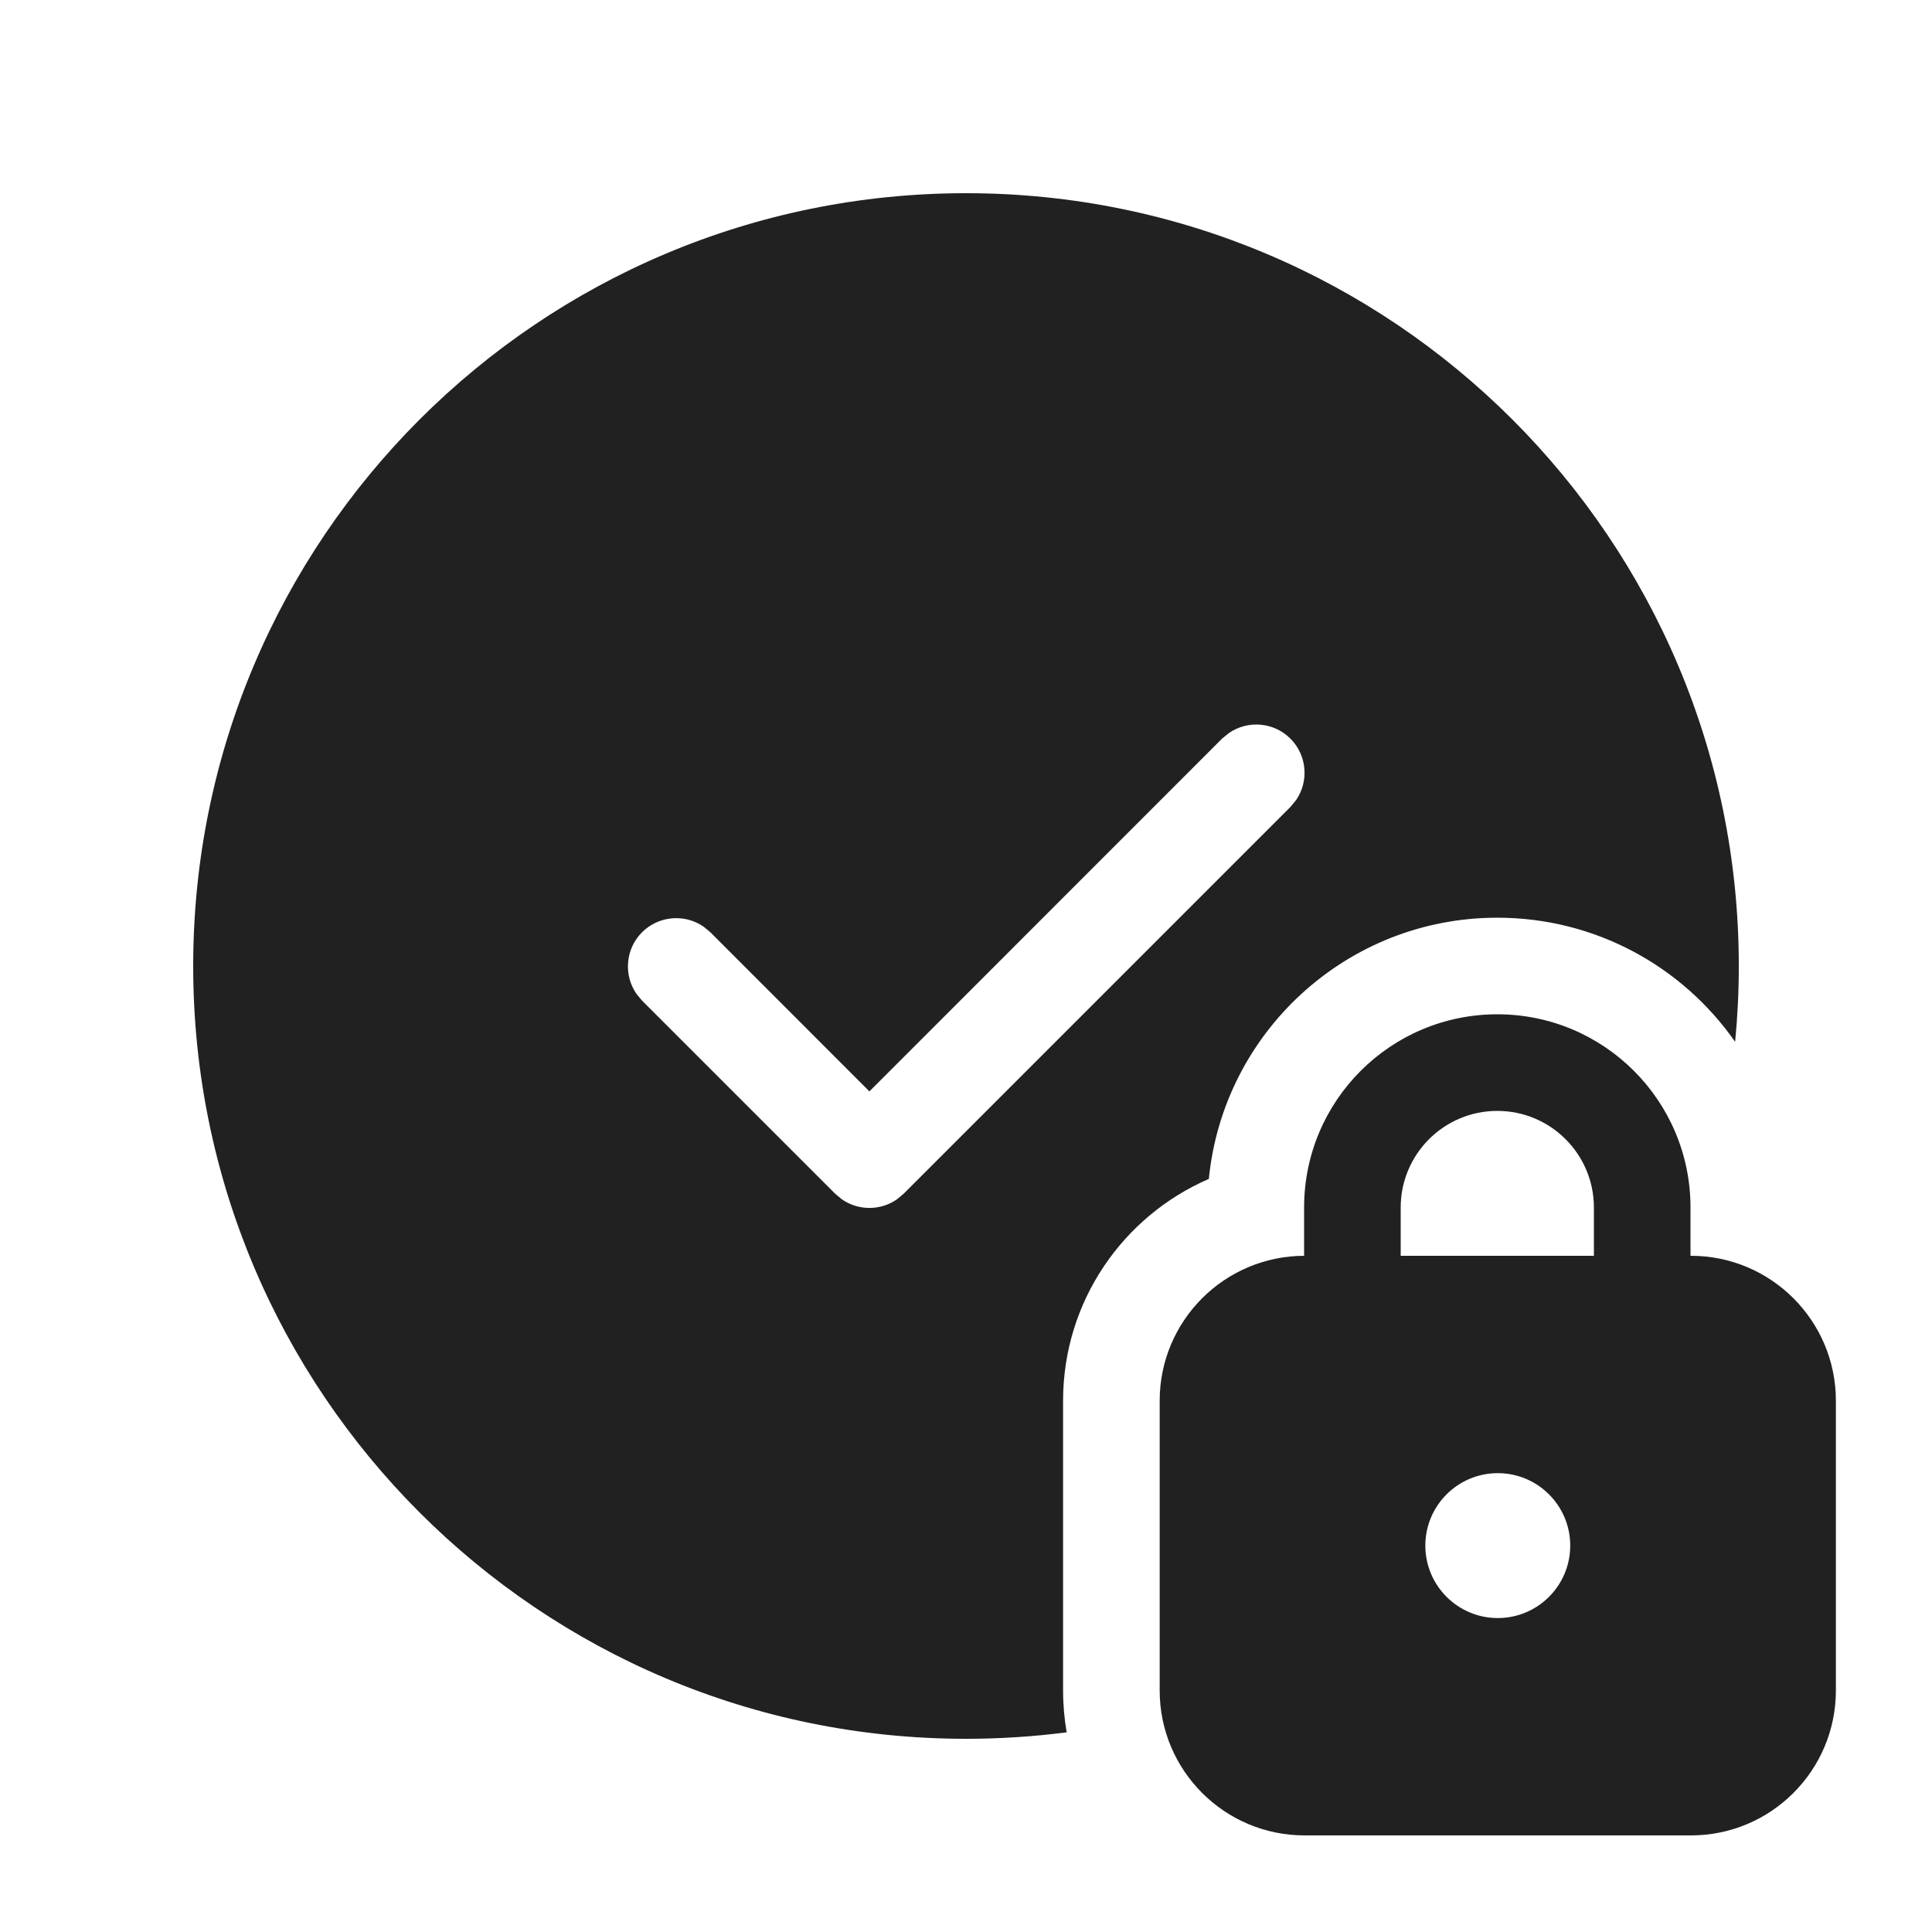
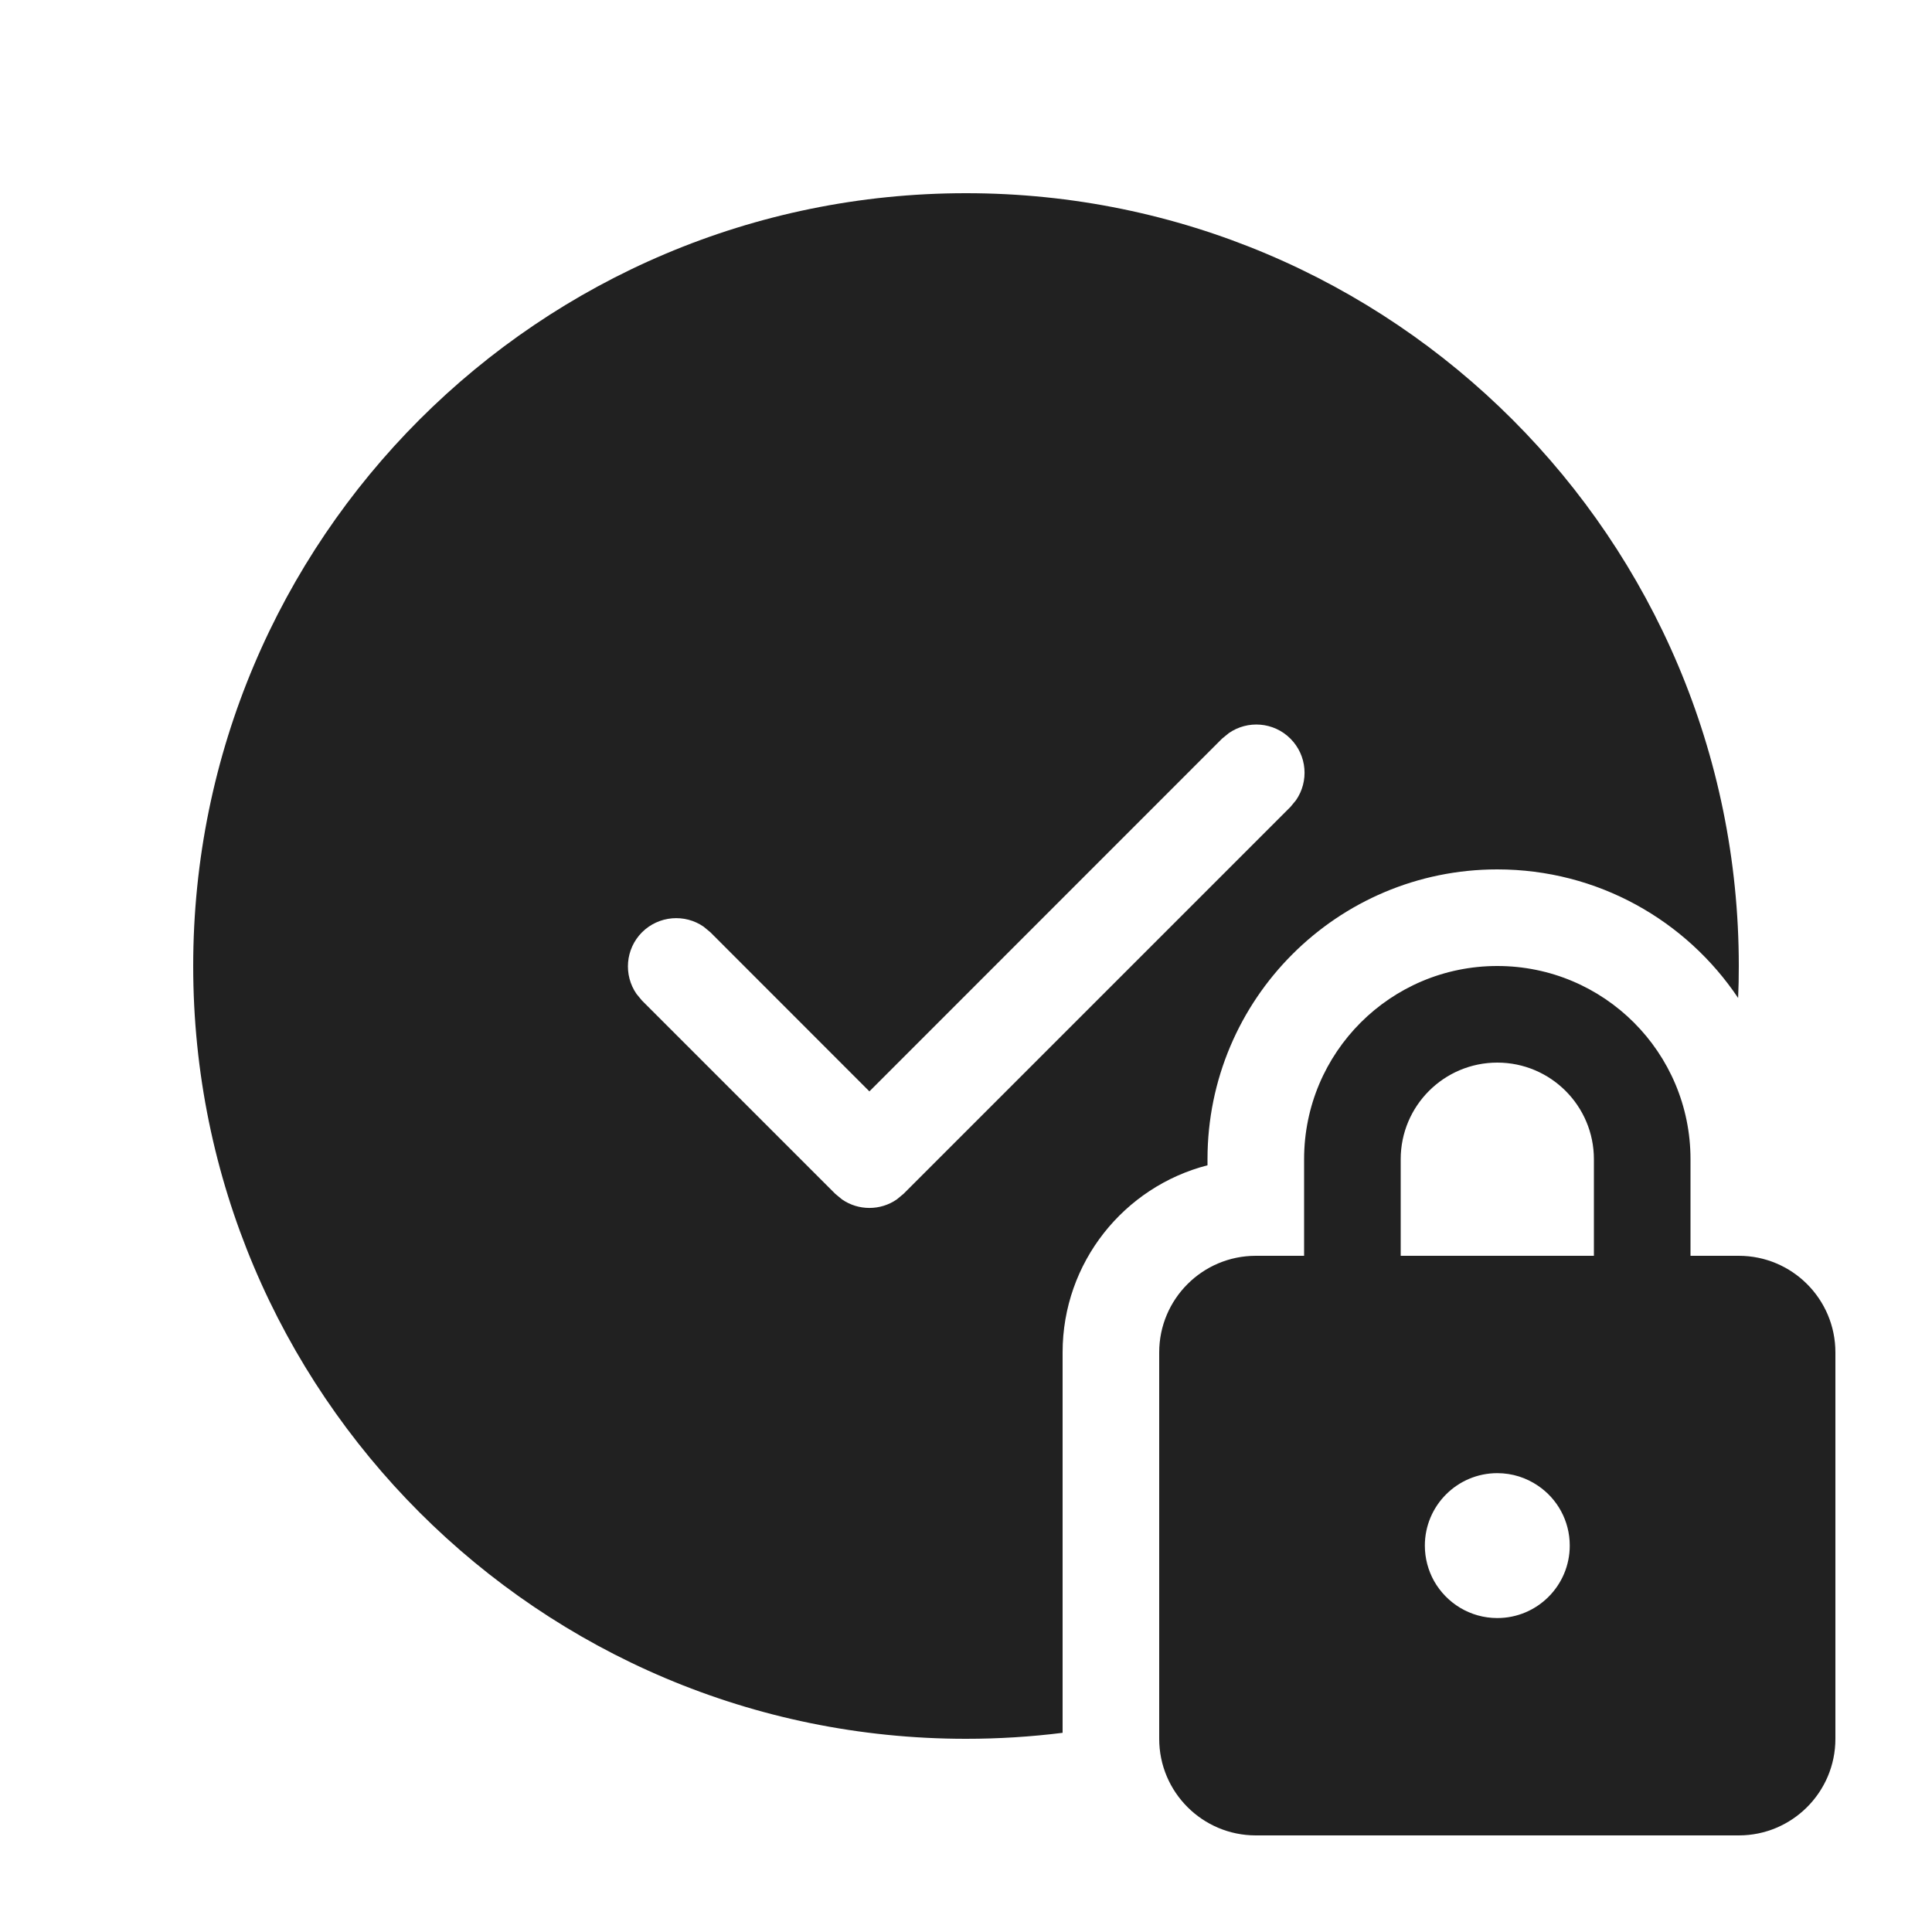
<svg xmlns="http://www.w3.org/2000/svg" width="20" height="20" viewBox="0 0 20 20" fill="none">
-   <path d="M10 2C14.418 2 18 5.582 18 10C18 10.265 17.987 10.527 17.962 10.785C17.42 10.008 16.519 9.5 15.5 9.5C13.943 9.5 12.663 10.686 12.514 12.204C11.626 12.588 11.005 13.471 11.005 14.5V17.5C11.005 17.648 11.018 17.792 11.042 17.933C10.701 17.977 10.353 18 10 18C5.582 18 2 14.418 2 10C2 5.582 5.582 2 10 2ZM13.358 7.646C13.185 7.473 12.915 7.454 12.721 7.589L12.651 7.646L9 11.298L7.354 9.651L7.284 9.593C7.089 9.458 6.82 9.478 6.646 9.651C6.473 9.825 6.454 10.094 6.589 10.289L6.646 10.358L8.646 12.358L8.716 12.416C8.886 12.534 9.114 12.534 9.284 12.416L9.354 12.358L13.358 8.354L13.416 8.284C13.551 8.089 13.532 7.82 13.358 7.646Z" fill="#212121" />
-   <path d="M13.505 13C12.677 13 12.005 13.672 12.005 14.5V17.5C12.005 18.328 12.677 19 13.505 19H17.505C18.333 19 19.005 18.328 19.005 17.5V14.5C19.005 13.672 18.333 13 17.505 13H17.5V12.5C17.5 11.395 16.605 10.5 15.5 10.5C14.395 10.5 13.5 11.395 13.5 12.5V13H13.505ZM14.5 12.5C14.5 11.948 14.948 11.5 15.5 11.5C16.052 11.5 16.5 11.948 16.5 12.5V13H14.5V12.5ZM16.255 16C16.255 16.414 15.919 16.75 15.505 16.75C15.091 16.75 14.755 16.414 14.755 16C14.755 15.586 15.091 15.25 15.505 15.25C15.919 15.25 16.255 15.586 16.255 16Z" fill="#212121" />
+   <path d="M10 2C14.418 2 18 5.582 18 10C18 10.111 17.998 10.221 17.993 10.331C17.455 9.528 16.539 9 15.5 9C13.843 9 12.5 10.343 12.5 12V12.063C11.637 12.285 11 13.068 11 14V17.938C10.672 17.979 10.339 18 10 18C5.582 18 2 14.418 2 10C2 5.582 5.582 2 10 2ZM13.358 7.646C13.185 7.473 12.915 7.454 12.721 7.589L12.651 7.646L9 11.298L7.354 9.651L7.284 9.593C7.089 9.458 6.82 9.478 6.646 9.651C6.473 9.825 6.454 10.094 6.589 10.289L6.646 10.358L8.646 12.358L8.716 12.416C8.886 12.534 9.114 12.534 9.284 12.416L9.354 12.358L13.358 8.354L13.416 8.284C13.551 8.089 13.532 7.82 13.358 7.646ZM15.5 10C16.605 10 17.5 10.895 17.5 12V13H18C18.552 13 19 13.448 19 14V18C19 18.552 18.552 19 18 19H13C12.448 19 12 18.552 12 18V14C12 13.448 12.448 13 13 13H13.5V12C13.5 10.895 14.395 10 15.5 10ZM14.845 16.366C14.974 16.595 15.219 16.75 15.5 16.75C15.914 16.75 16.25 16.414 16.25 16C16.25 15.742 16.12 15.514 15.921 15.38C15.801 15.298 15.656 15.25 15.5 15.25C15.086 15.25 14.75 15.586 14.75 16C14.75 16.133 14.785 16.258 14.845 16.366ZM15.5 11C14.948 11 14.5 11.448 14.5 12V13H16.5V12C16.5 11.448 16.052 11 15.5 11Z" fill="#212121" />
</svg>
